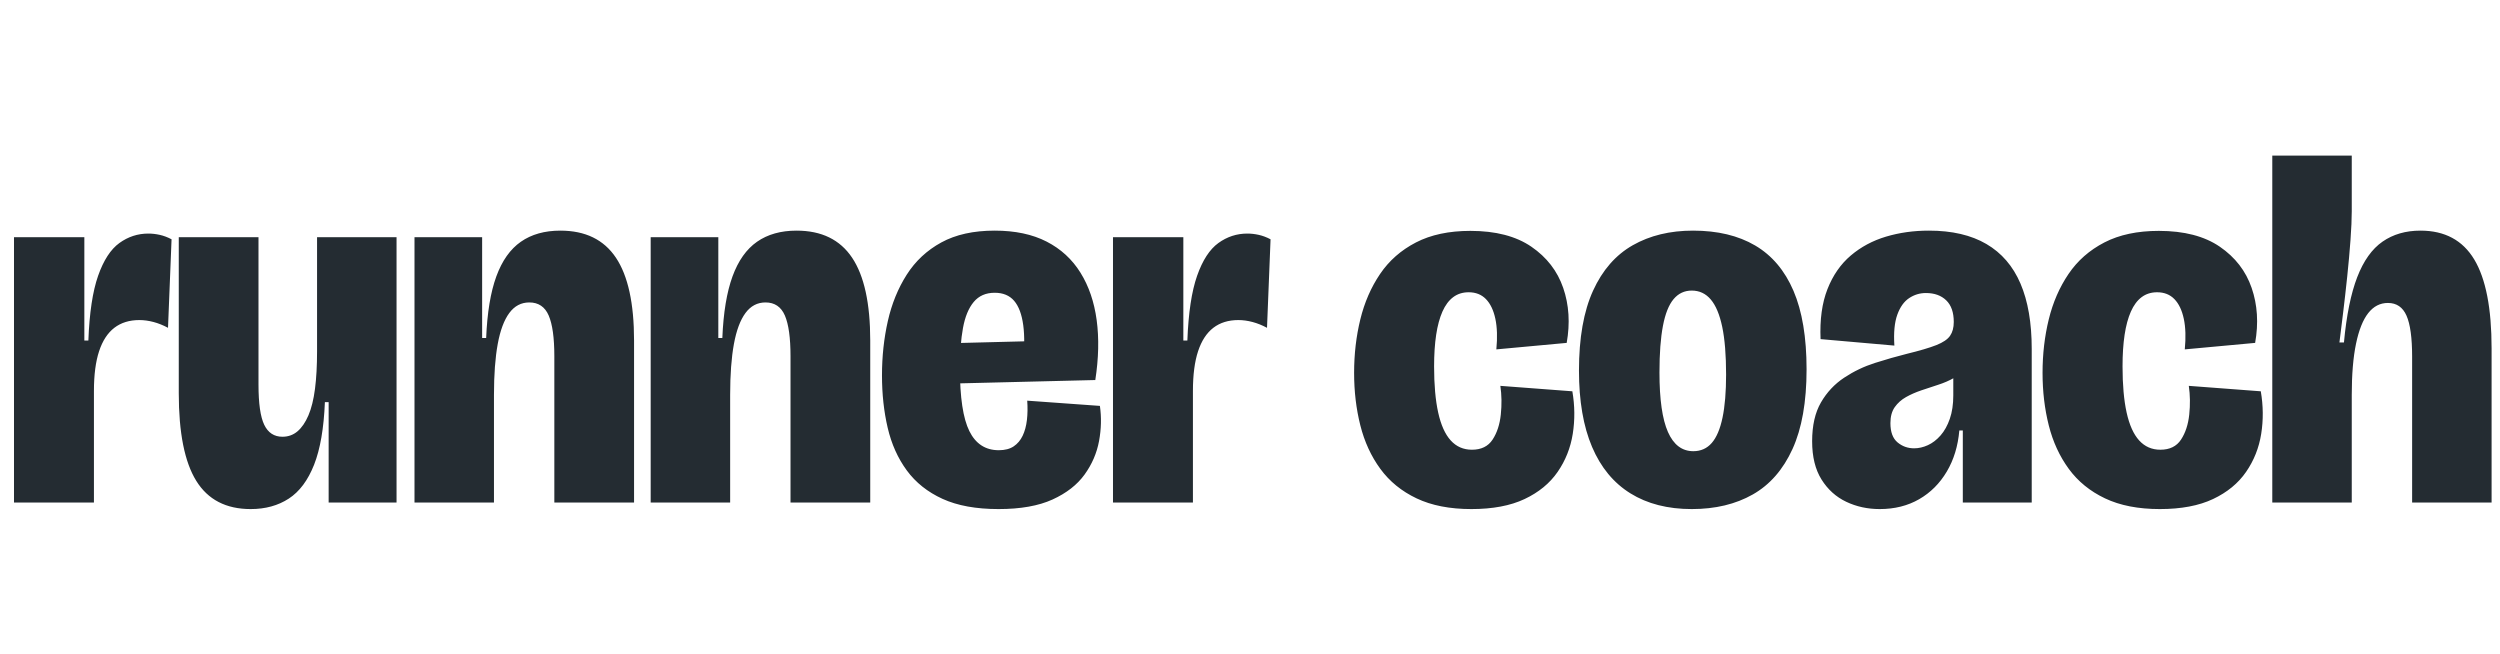
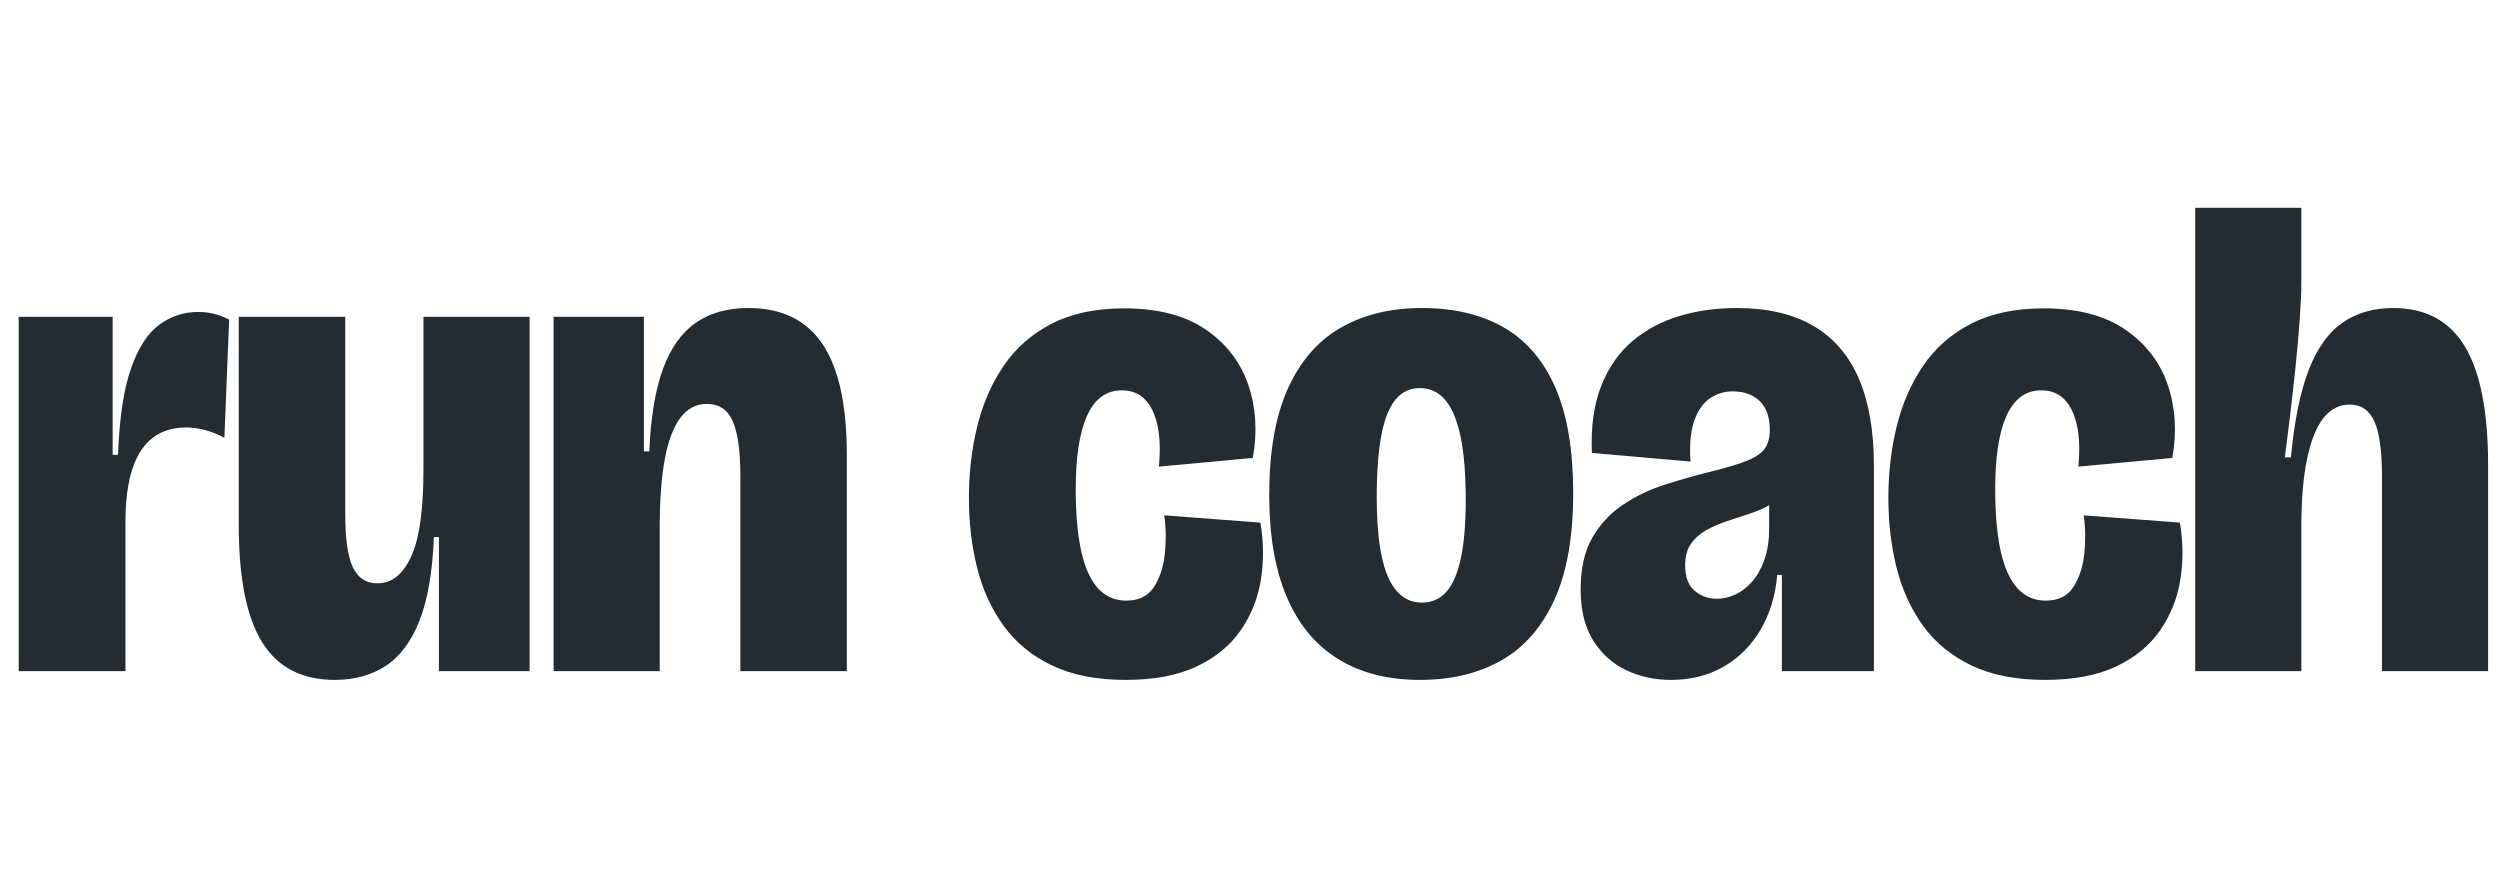
- <svg xmlns="http://www.w3.org/2000/svg" width="199" height="52" viewBox="0 0 199 52">
-   <path d="M1.114 40.0V28.328V18.88H6.714V27.107H7.034Q7.158 23.805 7.81 21.951Q8.462 20.098 9.503 19.345Q10.544 18.592 11.806 18.592Q12.258 18.592 12.721 18.696Q13.184 18.8 13.656 19.048L13.374 26.094Q12.802 25.786 12.221 25.631Q11.64 25.477 11.091 25.477Q9.907 25.477 9.104 26.091Q8.301 26.706 7.889 27.952Q7.477 29.198 7.477 31.122V40.0Z M19.954 40.522Q17.013 40.522 15.622 38.275Q14.23 36.029 14.23 31.299V18.88H20.576V30.605Q20.576 32.867 21.034 33.816Q21.493 34.765 22.483 34.765Q23.171 34.765 23.681 34.334Q24.19 33.902 24.549 33.068Q24.907 32.234 25.073 30.955Q25.238 29.677 25.238 27.962V18.88H31.565V30.384V40.0H26.16V32.01H25.861Q25.736 35.128 25.002 36.991Q24.267 38.854 22.989 39.688Q21.71 40.522 19.954 40.522Z M32.994 40.0V27.579V18.88H38.378V26.904H38.698Q38.822 23.88 39.507 22.004Q40.192 20.128 41.461 19.243Q42.73 18.358 44.606 18.358Q47.586 18.358 49.028 20.514Q50.471 22.669 50.471 27.112V40.0H44.125V28.355Q44.125 26.157 43.676 25.115Q43.227 24.074 42.133 24.074Q41.163 24.074 40.541 24.914Q39.918 25.754 39.619 27.384Q39.32 29.014 39.32 31.426V40.0Z M51.794 40.0V27.579V18.88H57.178V26.904H57.498Q57.622 23.88 58.307 22.004Q58.992 20.128 60.261 19.243Q61.53 18.358 63.406 18.358Q66.386 18.358 67.828 20.514Q69.271 22.669 69.271 27.112V40.0H62.925V28.355Q62.925 26.157 62.476 25.115Q62.027 24.074 60.933 24.074Q59.963 24.074 59.341 24.914Q58.718 25.754 58.419 27.384Q58.12 29.014 58.12 31.426V40.0Z M79.482 40.522Q76.808 40.522 75.028 39.71Q73.248 38.898 72.181 37.446Q71.114 35.994 70.66 34.054Q70.206 32.115 70.206 29.88Q70.206 27.619 70.671 25.558Q71.136 23.498 72.174 21.868Q73.211 20.238 74.93 19.298Q76.65 18.358 79.178 18.358Q81.61 18.358 83.31 19.231Q85.01 20.104 86.006 21.707Q87.003 23.31 87.295 25.482Q87.587 27.653 87.186 30.251L74.266 30.568V27.355L82.111 27.155L81.405 29.176Q81.626 27.182 81.45 25.884Q81.275 24.586 80.725 23.945Q80.174 23.304 79.178 23.304Q78.12 23.304 77.509 24.035Q76.898 24.766 76.653 26.108Q76.408 27.45 76.408 29.31Q76.408 32.8 77.162 34.318Q77.915 35.837 79.502 35.837Q80.232 35.837 80.69 35.53Q81.147 35.222 81.403 34.686Q81.659 34.149 81.743 33.431Q81.826 32.714 81.767 31.893L87.552 32.309Q87.749 33.667 87.484 35.106Q87.219 36.544 86.333 37.773Q85.446 39.002 83.778 39.762Q82.11 40.522 79.482 40.522Z M88.594 40.0V28.328V18.88H94.194V27.107H94.514Q94.638 23.805 95.29 21.951Q95.942 20.098 96.983 19.345Q98.024 18.592 99.286 18.592Q99.738 18.592 100.201 18.696Q100.664 18.8 101.136 19.048L100.854 26.094Q100.282 25.786 99.701 25.631Q99.12 25.477 98.571 25.477Q97.387 25.477 96.584 26.091Q95.781 26.706 95.369 27.952Q94.957 29.198 94.957 31.122V40.0Z M117.123 40.522Q114.552 40.522 112.762 39.671Q110.971 38.821 109.874 37.32Q108.776 35.819 108.282 33.859Q107.787 31.899 107.787 29.68Q107.787 27.44 108.282 25.42Q108.776 23.4 109.854 21.809Q110.931 20.218 112.711 19.298Q114.491 18.378 117.043 18.378Q120.058 18.378 121.897 19.638Q123.736 20.898 124.431 22.917Q125.127 24.936 124.709 27.294L119.109 27.811Q119.247 26.39 119.03 25.374Q118.813 24.357 118.283 23.81Q117.754 23.264 116.904 23.264Q116.194 23.264 115.674 23.653Q115.155 24.042 114.818 24.801Q114.482 25.56 114.318 26.651Q114.154 27.742 114.154 29.168Q114.154 31.36 114.479 32.838Q114.805 34.317 115.476 35.058Q116.147 35.798 117.165 35.798Q118.28 35.798 118.81 34.992Q119.339 34.186 119.464 32.999Q119.589 31.813 119.429 30.714L125.159 31.147Q125.456 32.869 125.191 34.538Q124.925 36.208 123.986 37.566Q123.048 38.925 121.359 39.723Q119.67 40.522 117.123 40.522Z M134.666 40.522Q131.798 40.522 129.784 39.273Q127.77 38.024 126.728 35.574Q125.686 33.123 125.686 29.499Q125.686 25.6 126.807 23.14Q127.928 20.68 129.972 19.519Q132.016 18.358 134.766 18.358Q137.694 18.358 139.708 19.54Q141.722 20.722 142.763 23.153Q143.803 25.584 143.803 29.402Q143.803 33.282 142.683 35.742Q141.562 38.202 139.518 39.362Q137.474 40.522 134.666 40.522ZM134.787 35.915Q135.682 35.915 136.253 35.263Q136.824 34.611 137.111 33.251Q137.397 31.891 137.397 29.819Q137.397 27.49 137.09 26.022Q136.782 24.554 136.18 23.842Q135.578 23.13 134.662 23.13Q133.789 23.13 133.218 23.81Q132.646 24.491 132.37 25.938Q132.093 27.384 132.093 29.65Q132.093 32.862 132.769 34.389Q133.445 35.915 134.787 35.915Z M149.626 40.522Q148.179 40.522 146.96 39.942Q145.741 39.363 144.994 38.17Q144.246 36.978 144.246 35.126Q144.246 33.243 144.949 32.033Q145.651 30.822 146.797 30.063Q147.942 29.304 149.261 28.886Q150.579 28.467 151.771 28.168Q153.333 27.787 154.133 27.47Q154.933 27.154 155.226 26.728Q155.52 26.302 155.52 25.627Q155.52 24.486 154.919 23.906Q154.318 23.325 153.302 23.325Q152.576 23.325 151.965 23.731Q151.354 24.138 151.024 25.054Q150.694 25.97 150.792 27.509L144.917 26.994Q144.818 24.666 145.466 23.015Q146.114 21.365 147.324 20.338Q148.534 19.312 150.13 18.835Q151.726 18.358 153.542 18.358Q156.299 18.358 158.118 19.423Q159.938 20.488 160.831 22.574Q161.725 24.659 161.725 27.781V32.174Q161.725 33.475 161.725 34.786Q161.725 36.098 161.725 37.398Q161.725 38.699 161.725 40.0H156.24Q156.24 38.598 156.24 37.186Q156.24 35.773 156.24 34.267H155.962Q155.802 36.125 154.964 37.538Q154.126 38.952 152.764 39.737Q151.402 40.522 149.626 40.522ZM152.363 35.686Q152.909 35.686 153.458 35.436Q154.008 35.186 154.468 34.662Q154.928 34.139 155.205 33.338Q155.482 32.538 155.482 31.477V29.614L156.447 29.245Q156.127 29.746 155.55 30.075Q154.973 30.405 154.293 30.623Q153.613 30.842 152.942 31.07Q152.27 31.298 151.72 31.607Q151.17 31.917 150.823 32.407Q150.477 32.898 150.477 33.682Q150.477 34.741 151.044 35.214Q151.611 35.686 152.363 35.686Z M171.923 40.522Q169.352 40.522 167.562 39.671Q165.771 38.821 164.674 37.32Q163.576 35.819 163.082 33.859Q162.587 31.899 162.587 29.68Q162.587 27.44 163.082 25.42Q163.576 23.4 164.654 21.809Q165.731 20.218 167.511 19.298Q169.291 18.378 171.843 18.378Q174.858 18.378 176.697 19.638Q178.536 20.898 179.231 22.917Q179.927 24.936 179.509 27.294L173.909 27.811Q174.047 26.39 173.83 25.374Q173.613 24.357 173.083 23.81Q172.554 23.264 171.704 23.264Q170.994 23.264 170.474 23.653Q169.955 24.042 169.618 24.801Q169.282 25.56 169.118 26.651Q168.954 27.742 168.954 29.168Q168.954 31.36 169.279 32.838Q169.605 34.317 170.276 35.058Q170.947 35.798 171.965 35.798Q173.08 35.798 173.61 34.992Q174.139 34.186 174.264 32.999Q174.389 31.813 174.229 30.714L179.959 31.147Q180.256 32.869 179.991 34.538Q179.725 36.208 178.786 37.566Q177.848 38.925 176.159 39.723Q174.47 40.522 171.923 40.522Z M180.874 40.0V28.36V12.384H187.2V16.819Q187.2 17.717 187.1 19.097Q187 20.477 186.839 22.008Q186.678 23.539 186.508 24.93Q186.338 26.322 186.218 27.262H186.578Q186.88 24.019 187.635 22.063Q188.39 20.107 189.651 19.233Q190.912 18.358 192.669 18.358Q195.57 18.358 196.95 20.654Q198.331 22.949 198.331 27.733V40.0H192.005V28.397Q192.005 26.138 191.558 25.126Q191.112 24.115 190.078 24.115Q189.147 24.115 188.514 24.919Q187.88 25.723 187.54 27.357Q187.2 28.99 187.2 31.438V40.0Z" fill="#242C32" />
+ <svg xmlns="http://www.w3.org/2000/svg" width="149" height="52" viewBox="0 0 149 52">
+   <path d="M1.114 40.0V28.328V18.88H6.714V27.107H7.034Q7.158 23.805 7.81 21.951Q8.462 20.098 9.503 19.345Q10.544 18.592 11.806 18.592Q12.258 18.592 12.721 18.696Q13.184 18.8 13.656 19.048L13.374 26.094Q12.802 25.786 12.221 25.631Q11.64 25.477 11.091 25.477Q9.907 25.477 9.104 26.091Q8.301 26.706 7.889 27.952Q7.477 29.198 7.477 31.122V40.0Z M19.954 40.522Q17.013 40.522 15.622 38.275Q14.23 36.029 14.23 31.299V18.88H20.576V30.605Q20.576 32.867 21.034 33.816Q21.493 34.765 22.483 34.765Q23.171 34.765 23.681 34.334Q24.19 33.902 24.549 33.068Q24.907 32.234 25.073 30.955Q25.238 29.677 25.238 27.962V18.88H31.565V30.384V40.0H26.16V32.01H25.861Q25.736 35.128 25.002 36.991Q24.267 38.854 22.989 39.688Q21.71 40.522 19.954 40.522Z M32.994 40.0V27.579V18.88H38.378V26.904H38.698Q38.822 23.88 39.507 22.004Q40.192 20.128 41.461 19.243Q42.73 18.358 44.606 18.358Q47.586 18.358 49.028 20.514Q50.471 22.669 50.471 27.112V40.0H44.125V28.355Q44.125 26.157 43.676 25.115Q43.227 24.074 42.133 24.074Q41.163 24.074 40.541 24.914Q39.918 25.754 39.619 27.384Q39.32 29.014 39.32 31.426V40.0Z M67.083 40.522Q64.512 40.522 62.722 39.671Q60.931 38.821 59.834 37.32Q58.736 35.819 58.242 33.859Q57.747 31.899 57.747 29.68Q57.747 27.44 58.242 25.42Q58.736 23.4 59.814 21.809Q60.891 20.218 62.671 19.298Q64.451 18.378 67.003 18.378Q70.018 18.378 71.857 19.638Q73.696 20.898 74.391 22.917Q75.087 24.936 74.669 27.294L69.069 27.811Q69.207 26.39 68.99 25.374Q68.773 24.357 68.243 23.81Q67.714 23.264 66.864 23.264Q66.154 23.264 65.634 23.653Q65.115 24.042 64.778 24.801Q64.442 25.56 64.278 26.651Q64.114 27.742 64.114 29.168Q64.114 31.36 64.439 32.838Q64.765 34.317 65.436 35.058Q66.107 35.798 67.125 35.798Q68.24 35.798 68.77 34.992Q69.299 34.186 69.424 32.999Q69.549 31.813 69.389 30.714L75.119 31.147Q75.416 32.869 75.151 34.538Q74.885 36.208 73.946 37.566Q73.008 38.925 71.319 39.723Q69.63 40.522 67.083 40.522Z M84.626 40.522Q81.758 40.522 79.744 39.273Q77.73 38.024 76.688 35.574Q75.646 33.123 75.646 29.499Q75.646 25.6 76.767 23.14Q77.888 20.68 79.932 19.519Q81.976 18.358 84.726 18.358Q87.654 18.358 89.668 19.54Q91.682 20.722 92.723 23.153Q93.763 25.584 93.763 29.402Q93.763 33.282 92.643 35.742Q91.522 38.202 89.478 39.362Q87.434 40.522 84.626 40.522ZM84.747 35.915Q85.642 35.915 86.213 35.263Q86.784 34.611 87.071 33.251Q87.357 31.891 87.357 29.819Q87.357 27.49 87.05 26.022Q86.743 24.554 86.14 23.842Q85.538 23.13 84.622 23.13Q83.749 23.13 83.178 23.81Q82.606 24.491 82.33 25.938Q82.053 27.384 82.053 29.65Q82.053 32.862 82.729 34.389Q83.405 35.915 84.747 35.915Z M99.586 40.522Q98.139 40.522 96.92 39.942Q95.701 39.363 94.954 38.17Q94.206 36.978 94.206 35.126Q94.206 33.243 94.909 32.033Q95.611 30.822 96.757 30.063Q97.902 29.304 99.221 28.886Q100.539 28.467 101.731 28.168Q103.293 27.787 104.093 27.47Q104.893 27.154 105.186 26.728Q105.48 26.302 105.48 25.627Q105.48 24.486 104.879 23.906Q104.278 23.325 103.262 23.325Q102.536 23.325 101.925 23.731Q101.314 24.138 100.984 25.054Q100.654 25.97 100.752 27.509L94.877 26.994Q94.778 24.666 95.426 23.015Q96.074 21.365 97.284 20.338Q98.494 19.312 100.09 18.835Q101.686 18.358 103.502 18.358Q106.259 18.358 108.078 19.423Q109.898 20.488 110.791 22.574Q111.685 24.659 111.685 27.781V32.174Q111.685 33.475 111.685 34.786Q111.685 36.098 111.685 37.398Q111.685 38.699 111.685 40.0H106.2Q106.2 38.598 106.2 37.186Q106.2 35.773 106.2 34.267H105.922Q105.762 36.125 104.924 37.538Q104.086 38.952 102.724 39.737Q101.362 40.522 99.586 40.522ZM102.323 35.686Q102.869 35.686 103.418 35.436Q103.968 35.186 104.428 34.662Q104.888 34.139 105.165 33.338Q105.442 32.538 105.442 31.477V29.614L106.407 29.245Q106.087 29.746 105.51 30.075Q104.933 30.405 104.253 30.623Q103.573 30.842 102.902 31.07Q102.23 31.298 101.68 31.607Q101.13 31.917 100.783 32.407Q100.437 32.898 100.437 33.682Q100.437 34.741 101.004 35.214Q101.571 35.686 102.323 35.686Z M121.883 40.522Q119.312 40.522 117.522 39.671Q115.731 38.821 114.634 37.32Q113.536 35.819 113.042 33.859Q112.547 31.899 112.547 29.68Q112.547 27.44 113.042 25.42Q113.536 23.4 114.614 21.809Q115.691 20.218 117.471 19.298Q119.251 18.378 121.803 18.378Q124.818 18.378 126.657 19.638Q128.496 20.898 129.191 22.917Q129.887 24.936 129.469 27.294L123.869 27.811Q124.007 26.39 123.79 25.374Q123.573 24.357 123.043 23.81Q122.514 23.264 121.664 23.264Q120.954 23.264 120.434 23.653Q119.915 24.042 119.578 24.801Q119.242 25.56 119.078 26.651Q118.914 27.742 118.914 29.168Q118.914 31.36 119.239 32.838Q119.565 34.317 120.236 35.058Q120.907 35.798 121.925 35.798Q123.04 35.798 123.57 34.992Q124.099 34.186 124.224 32.999Q124.349 31.813 124.189 30.714L129.919 31.147Q130.216 32.869 129.951 34.538Q129.685 36.208 128.746 37.566Q127.808 38.925 126.119 39.723Q124.43 40.522 121.883 40.522Z M130.834 40.0V28.36V12.384H137.16V16.819Q137.16 17.717 137.06 19.097Q136.96 20.477 136.799 22.008Q136.638 23.539 136.468 24.93Q136.298 26.322 136.178 27.262H136.538Q136.84 24.019 137.595 22.063Q138.35 20.107 139.611 19.233Q140.872 18.358 142.629 18.358Q145.53 18.358 146.91 20.654Q148.291 22.949 148.291 27.733V40.0H141.965V28.397Q141.965 26.138 141.518 25.126Q141.072 24.115 140.038 24.115Q139.107 24.115 138.474 24.919Q137.84 25.723 137.5 27.357Q137.16 28.99 137.16 31.438V40.0Z" fill="#242C32" />
</svg>
